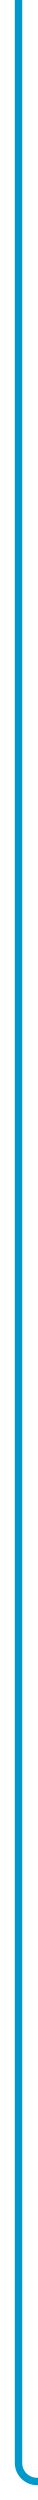
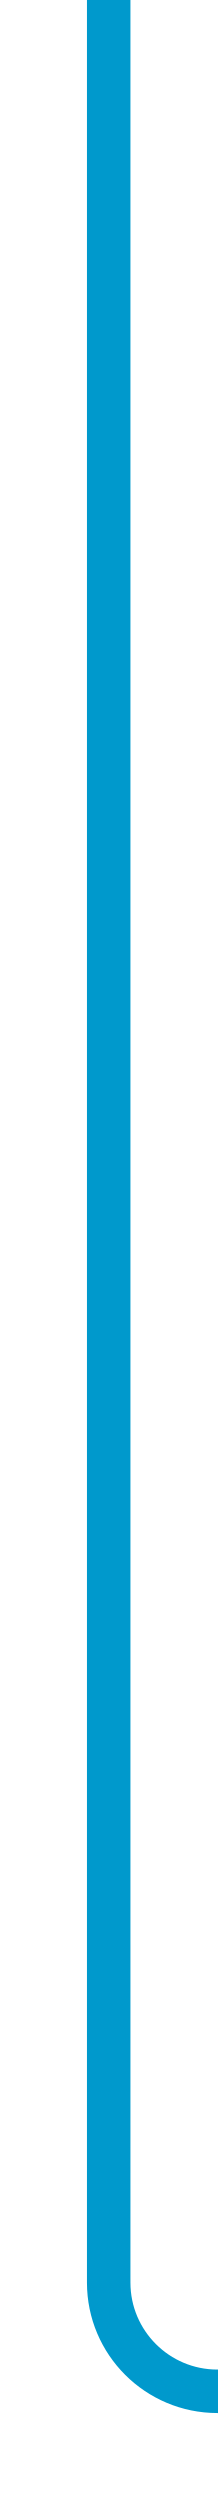
- <svg xmlns="http://www.w3.org/2000/svg" version="1.1" width="10px" height="675px" preserveAspectRatio="xMidYMin meet" viewBox="126 390  8 675">
-   <path d="M 130 390  L 130 1055  A 5 5 0 0 0 135 1060 L 140 1060  " stroke-width="2" stroke="#0099cc" fill="none" />
+ <svg xmlns="http://www.w3.org/2000/svg" version="1.1" width="10px" height="115px" preserveAspectRatio="xMidYMin meet" viewBox="126 390  8 115">
+   <path d="M 130 390  L 130 495  A 5 5 0 0 0 135 500 L 140 500  " stroke-width="2" stroke="#0099cc" fill="none" />
</svg>
